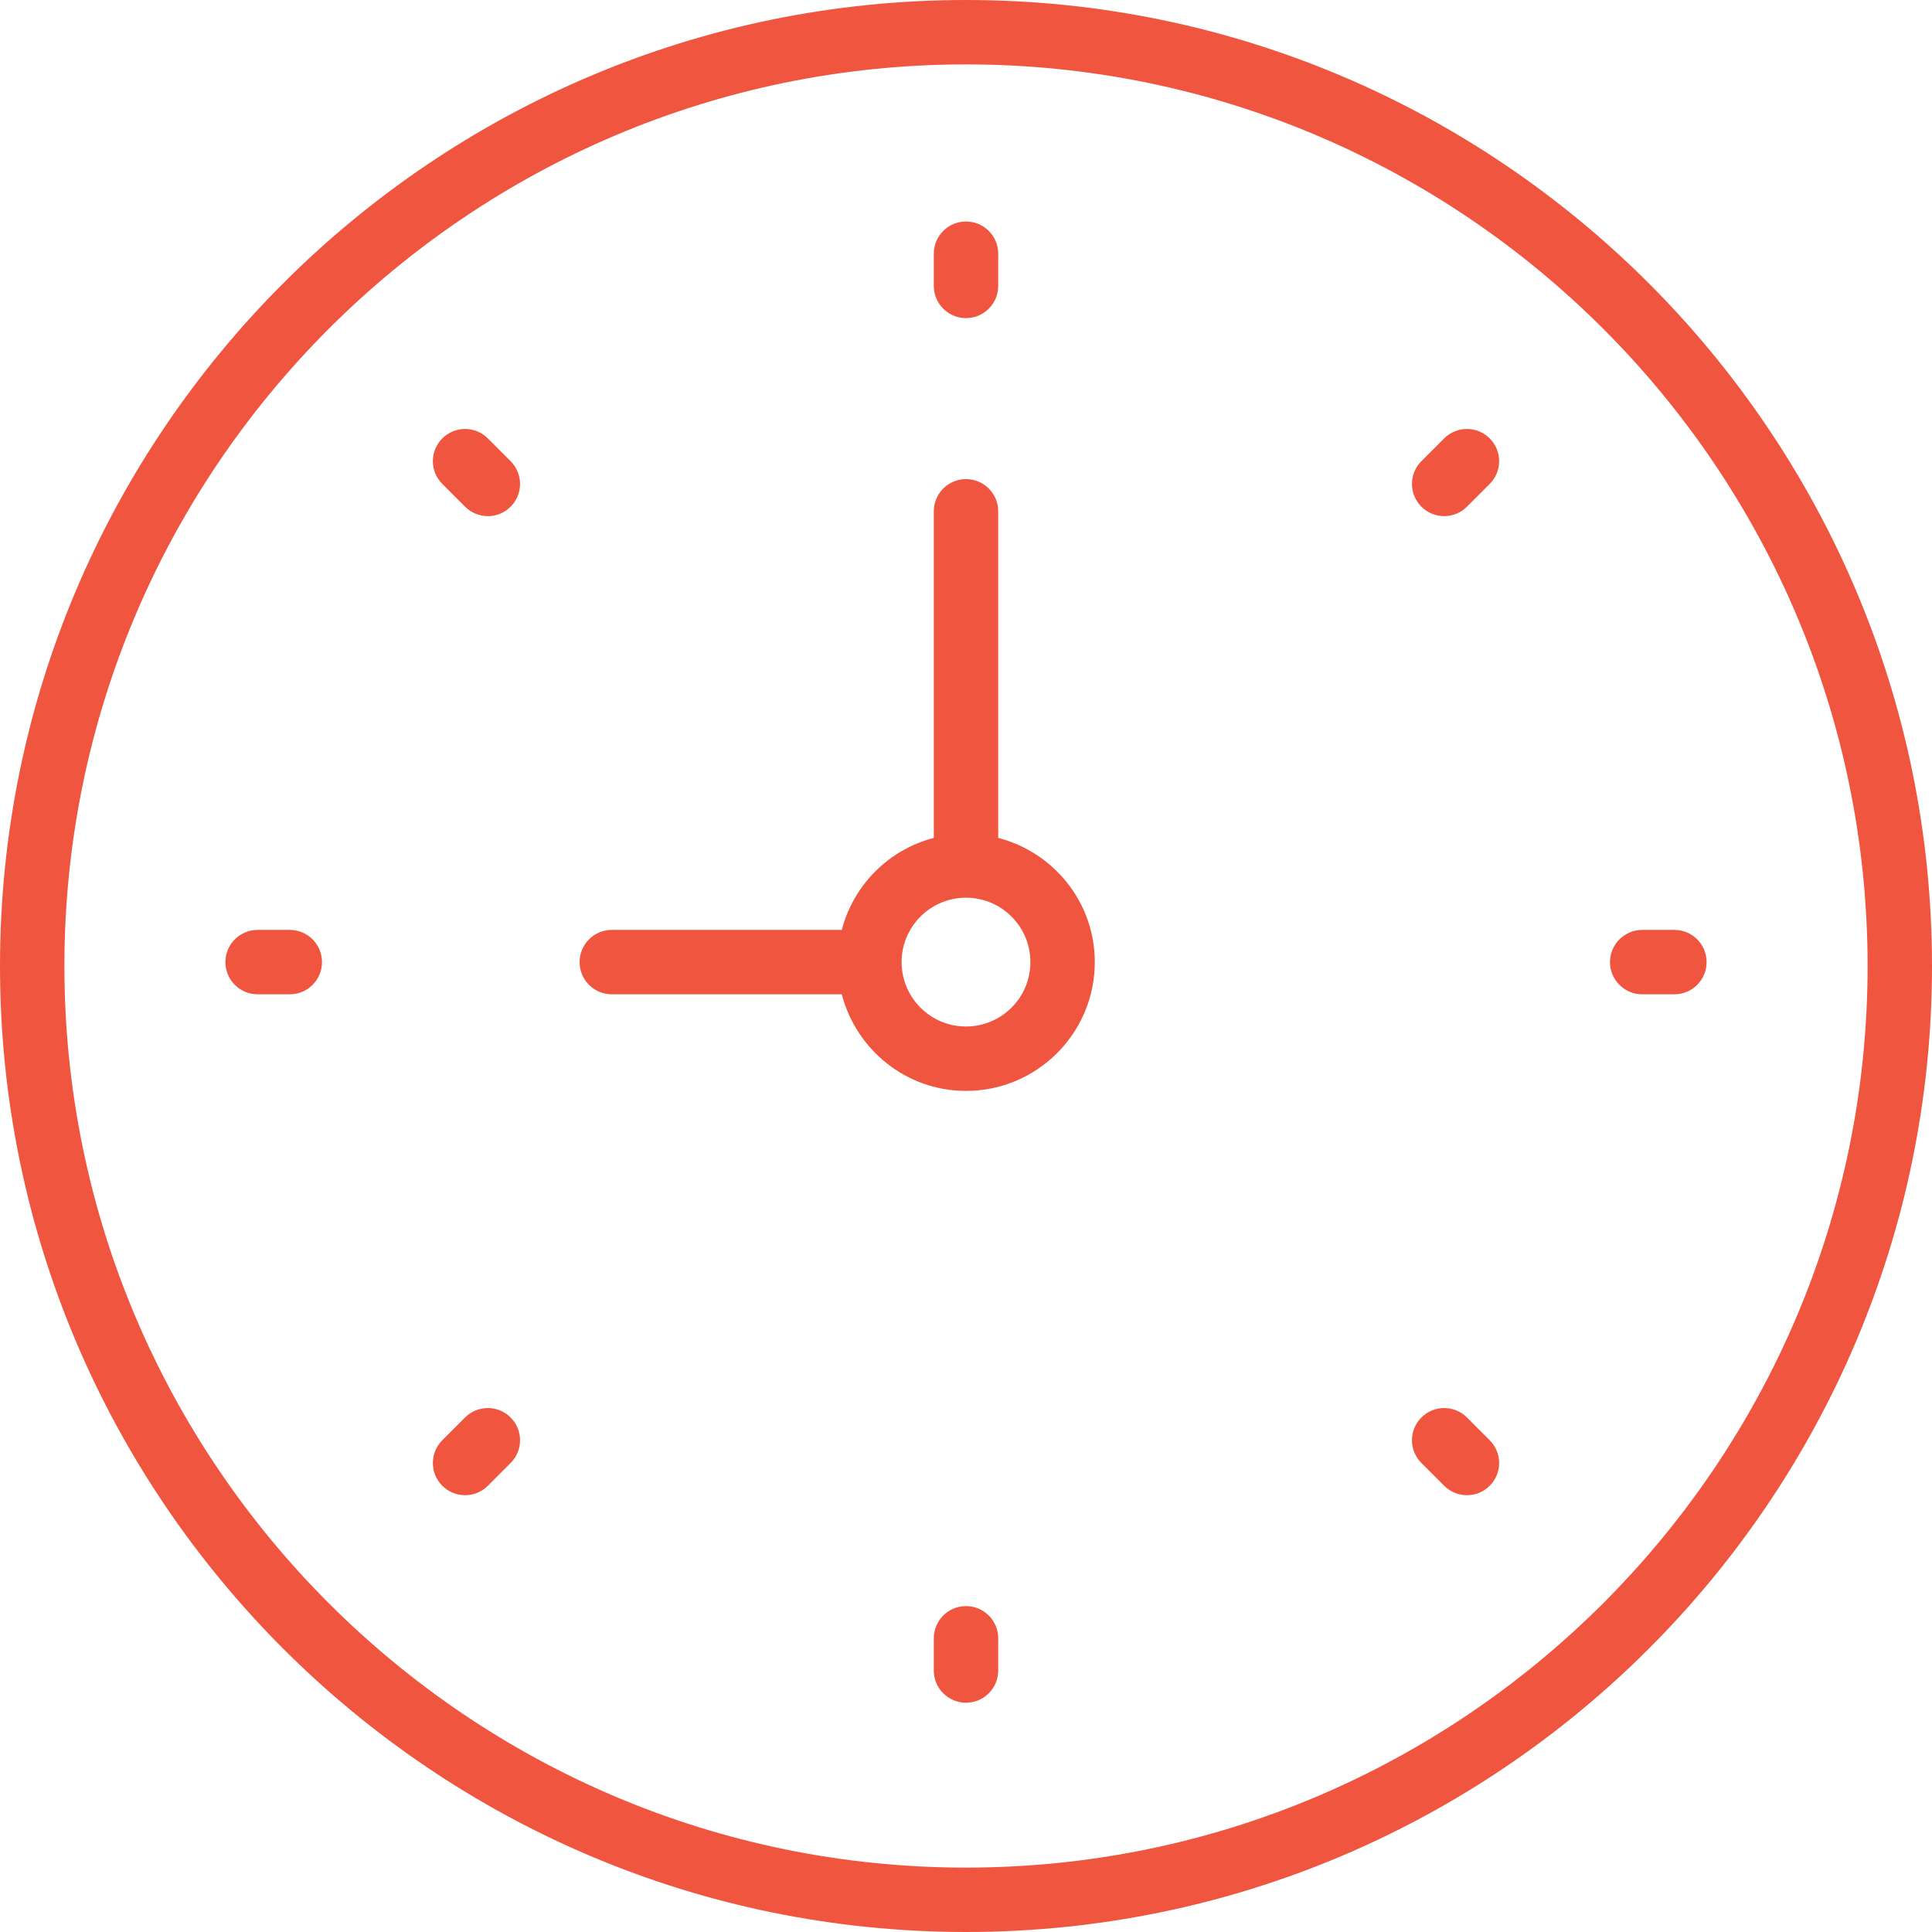
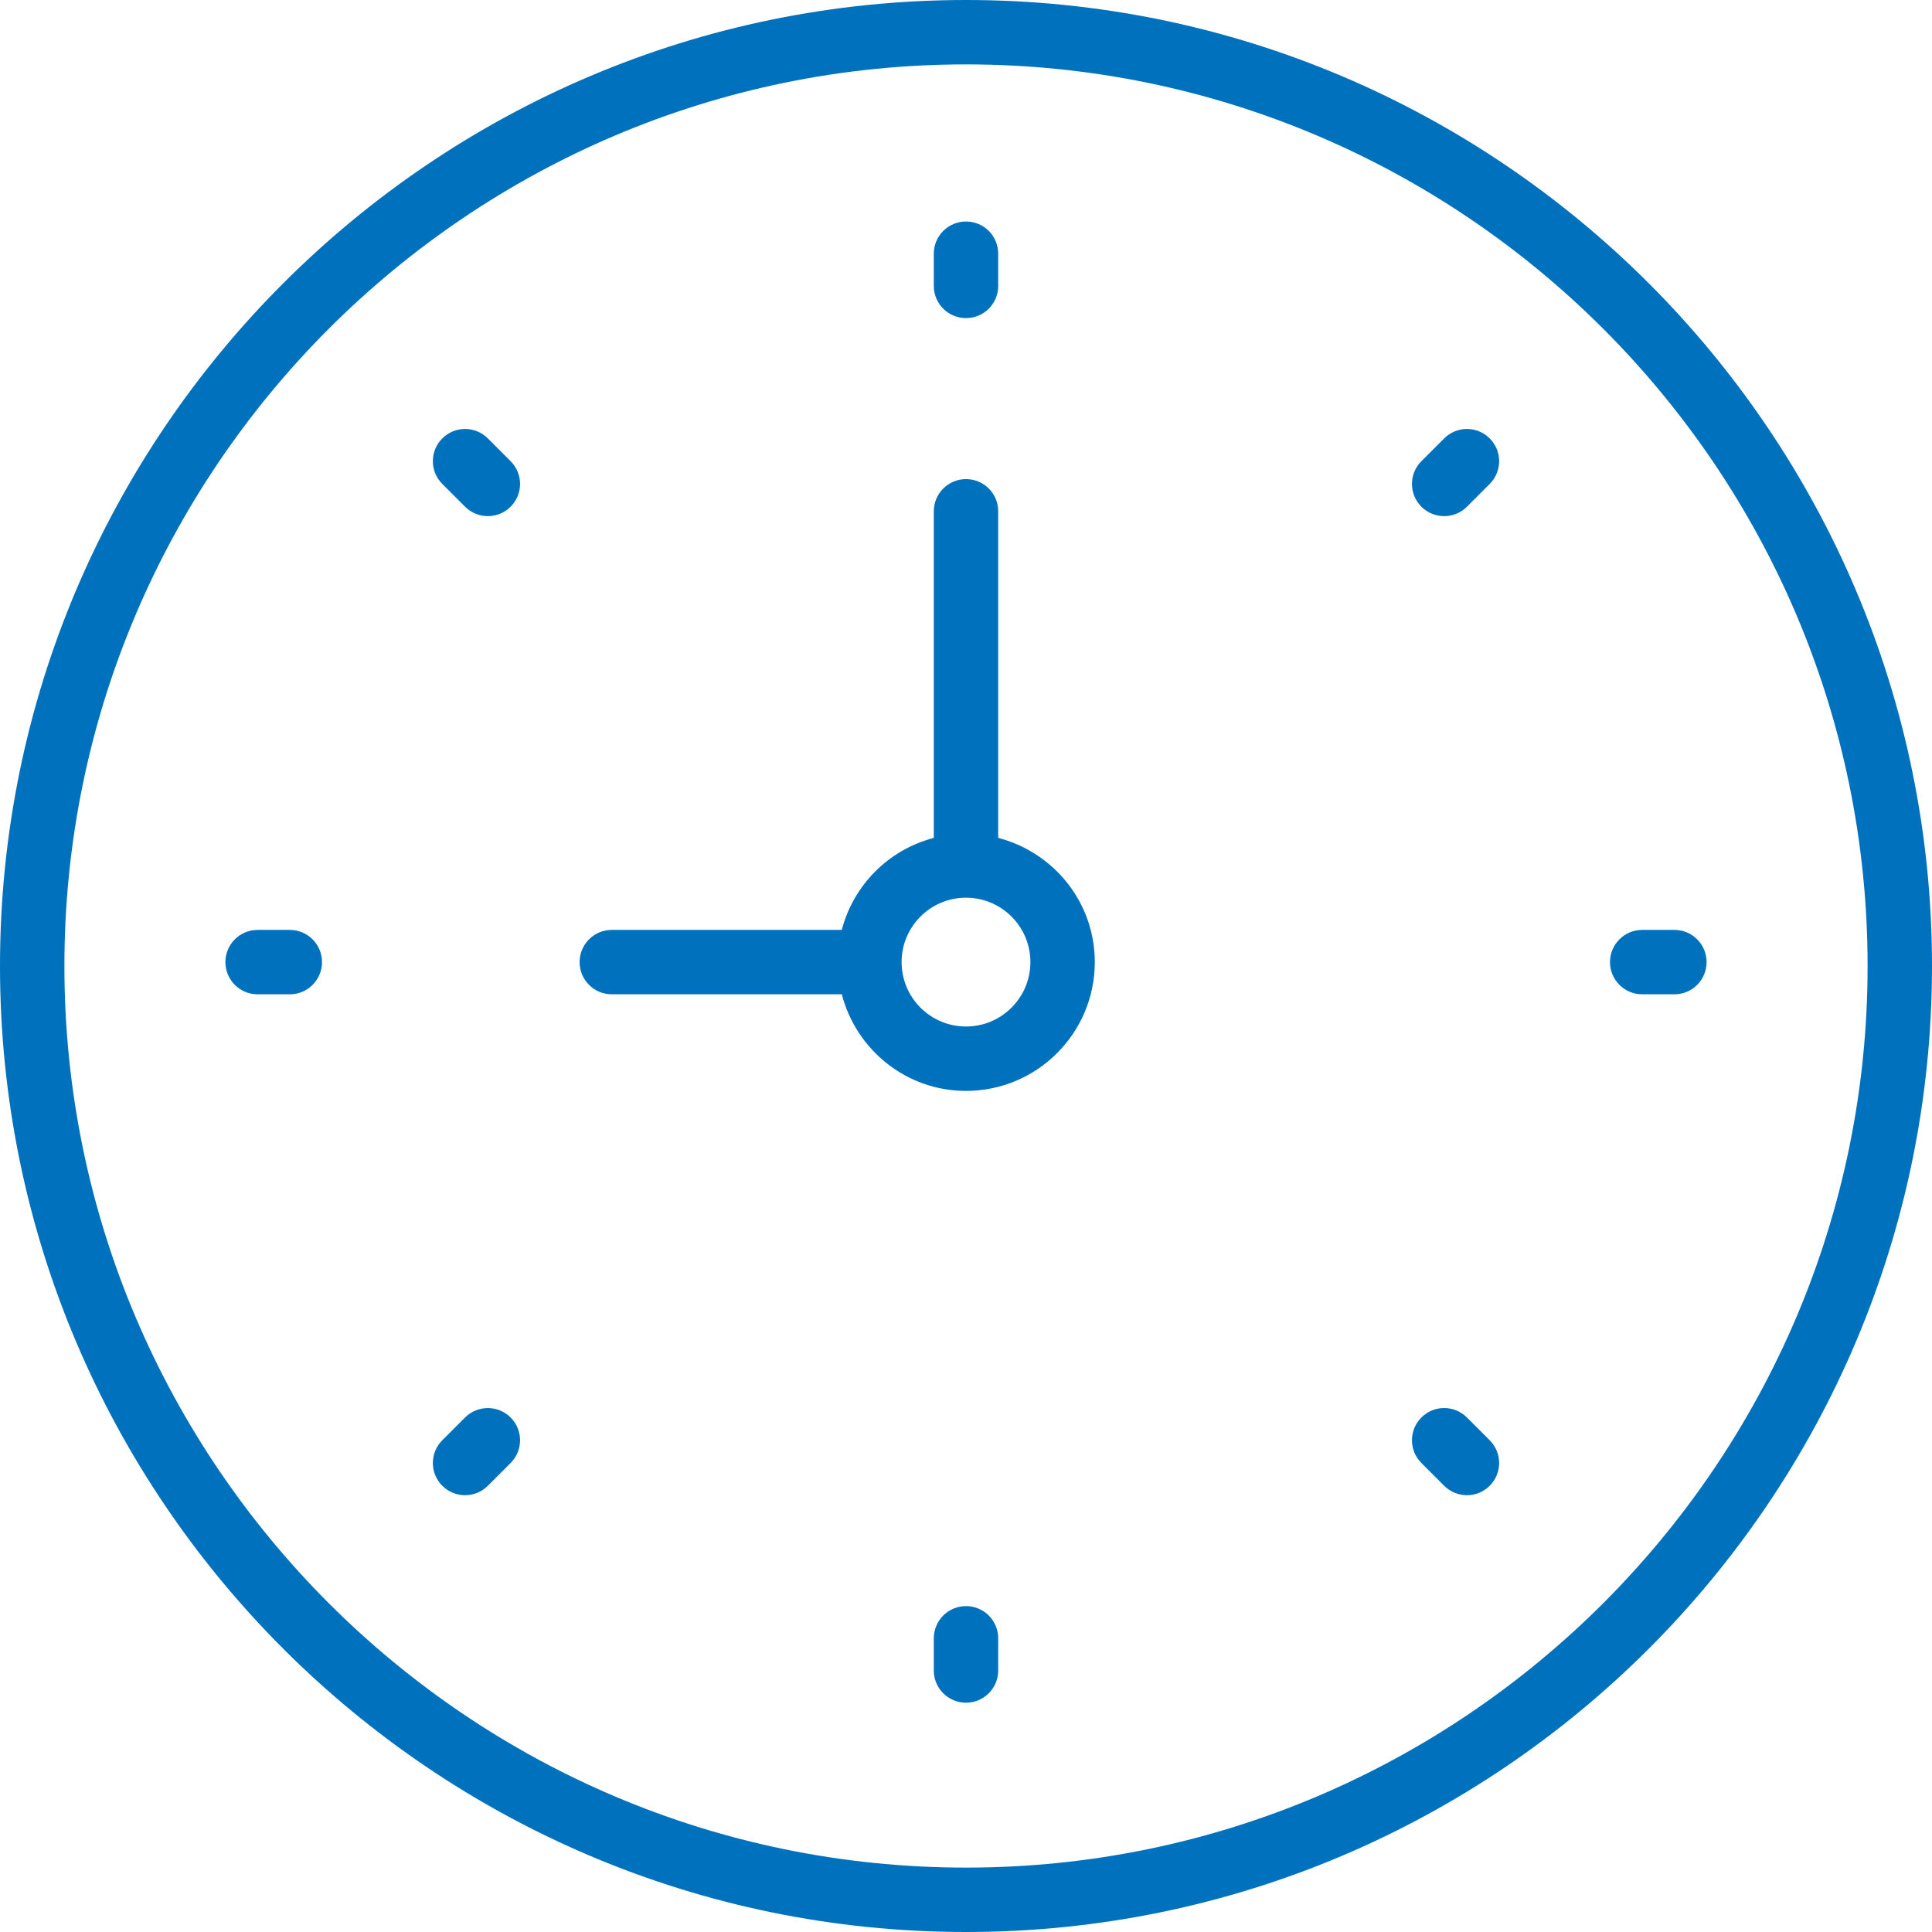
<svg xmlns="http://www.w3.org/2000/svg" version="1.1" id="Layer_1" x="0px" y="0px" width="60px" height="60px" viewBox="0 0 60 60" enable-background="new 0 0 60 60" xml:space="preserve">
  <g display="none">
    <g display="inline">
      <g>
-         <path fill="#F05540" d="M57.082,3.786h-9.766c-0.484,0-0.879,0.393-0.879,0.877c0,0.485,0.395,0.877,0.879,0.877h9.766     c0.607,0,1.1,0.492,1.1,1.098v32.744H14.391V5.54h28.932c0.48,0,0.875-0.392,0.875-0.877c0-0.484-0.395-0.877-0.875-0.877H2.916     c-1.571,0-2.85,1.279-2.85,2.852v37.739c0,2.101,1.708,3.809,3.809,3.809H15.84c0.485,0,0.876-0.391,0.876-0.879     c0-0.481-0.391-0.874-0.876-0.874H3.875c-1.132,0-2.055-0.921-2.055-2.056v-3.238h56.362v3.238c0,1.135-0.924,2.056-2.055,2.056     H19.838c-0.485,0-0.876,0.393-0.876,0.874c0,0.488,0.392,0.879,0.876,0.879h5.188c-0.037,0.114-0.077,0.226-0.118,0.333     c-0.65,1.721-1.621,2.904-2.888,3.515c-0.758,0.364-1.229,1.11-1.229,1.936v0.106c0,1.186,0.959,2.139,2.138,2.139h6.712     c0.485,0,0.876-0.393,0.876-0.874c0-0.488-0.392-0.879-0.876-0.879h-6.712c-0.212,0-0.386-0.171-0.386-0.386v-0.106     c0-0.146,0.091-0.284,0.238-0.354c1.685-0.815,2.953-2.32,3.77-4.476c0.116-0.306,0.22-0.627,0.316-0.954h6.271     c0.094,0.327,0.201,0.648,0.316,0.954c0.814,2.155,2.082,3.66,3.768,4.476c0.146,0.069,0.238,0.207,0.238,0.354v0.106     c0,0.215-0.172,0.386-0.387,0.386h-3.438c-0.484,0-0.877,0.391-0.877,0.879c0,0.481,0.393,0.874,0.877,0.874h3.438     c1.18,0,2.139-0.953,2.139-2.139v-0.106c0-0.825-0.469-1.571-1.227-1.936c-1.268-0.61-2.24-1.794-2.893-3.515     c-0.039-0.107-0.08-0.219-0.117-0.333h21.152c2.1,0,3.807-1.708,3.807-3.809V6.638C59.934,5.065,58.656,3.786,57.082,3.786z      M12.636,39.382H1.82V6.638c0-0.605,0.492-1.098,1.096-1.098h9.72V39.382z" />
+         <path fill="#0071bc" d="M57.082,3.786h-9.766c-0.484,0-0.879,0.393-0.879,0.877c0,0.485,0.395,0.877,0.879,0.877h9.766     c0.607,0,1.1,0.492,1.1,1.098v32.744H14.391V5.54h28.932c0.48,0,0.875-0.392,0.875-0.877c0-0.484-0.395-0.877-0.875-0.877H2.916     c-1.571,0-2.85,1.279-2.85,2.852v37.739c0,2.101,1.708,3.809,3.809,3.809H15.84c0.485,0,0.876-0.391,0.876-0.879     c0-0.481-0.391-0.874-0.876-0.874H3.875c-1.132,0-2.055-0.921-2.055-2.056v-3.238h56.362v3.238c0,1.135-0.924,2.056-2.055,2.056     H19.838c-0.485,0-0.876,0.393-0.876,0.874c0,0.488,0.392,0.879,0.876,0.879h5.188c-0.037,0.114-0.077,0.226-0.118,0.333     c-0.65,1.721-1.621,2.904-2.888,3.515c-0.758,0.364-1.229,1.11-1.229,1.936v0.106c0,1.186,0.959,2.139,2.138,2.139h6.712     c0.485,0,0.876-0.393,0.876-0.874c0-0.488-0.392-0.879-0.876-0.879h-6.712c-0.212,0-0.386-0.171-0.386-0.386v-0.106     c0-0.146,0.091-0.284,0.238-0.354c1.685-0.815,2.953-2.32,3.77-4.476c0.116-0.306,0.22-0.627,0.316-0.954h6.271     c0.094,0.327,0.201,0.648,0.316,0.954c0.814,2.155,2.082,3.66,3.768,4.476c0.146,0.069,0.238,0.207,0.238,0.354v0.106     c0,0.215-0.172,0.386-0.387,0.386h-3.438c-0.484,0-0.877,0.391-0.877,0.879c0,0.481,0.393,0.874,0.877,0.874h3.438     c1.18,0,2.139-0.953,2.139-2.139v-0.106c0-0.825-0.469-1.571-1.227-1.936c-1.268-0.61-2.24-1.794-2.893-3.515     c-0.039-0.107-0.08-0.219-0.117-0.333h21.152c2.1,0,3.807-1.708,3.807-3.809V6.638C59.934,5.065,58.656,3.786,57.082,3.786z      M12.636,39.382H1.82V6.638c0-0.605,0.492-1.098,1.096-1.098h9.72V39.382z" />
      </g>
    </g>
    <g display="inline">
      <g>
-         <path fill="#F05540" d="M54.193,9.899h-3.877c-0.883,0-1.602,0.718-1.602,1.603v23.833c0,0.482,0.395,0.879,0.877,0.879h5.326     c0.484,0,0.879-0.396,0.879-0.879V11.502C55.797,10.617,55.076,9.899,54.193,9.899z M54.041,34.457h-3.572l0,0V14.76h3.572     V34.457z M54.041,13.008h-3.572v-1.354h3.572V13.008z" />
+         <path fill="#0071bc" d="M54.193,9.899h-3.877c-0.883,0-1.602,0.718-1.602,1.603v23.833c0,0.482,0.395,0.879,0.877,0.879h5.326     c0.484,0,0.879-0.396,0.879-0.879V11.502C55.797,10.617,55.076,9.899,54.193,9.899z M54.041,34.457h-3.572l0,0V14.76h3.572     V34.457z M54.041,13.008h-3.572v-1.354h3.572V13.008z" />
      </g>
    </g>
    <g display="inline">
      <g>
-         <path fill="#F05540" d="M52.539,15.961h-0.566c-0.484,0-0.875,0.391-0.875,0.876s0.391,0.876,0.875,0.876h0.566     c0.482,0,0.875-0.391,0.875-0.876S53.021,15.961,52.539,15.961z" />
+         <path fill="#0071bc" d="M52.539,15.961h-0.566c-0.484,0-0.875,0.391-0.875,0.876s0.391,0.876,0.875,0.876h0.566     c0.482,0,0.875-0.391,0.875-0.876S53.021,15.961,52.539,15.961z" />
      </g>
    </g>
    <g display="inline">
      <g>
-         <path fill="#F05540" d="M52.539,18.985h-0.566c-0.484,0-0.875,0.395-0.875,0.876c0,0.485,0.391,0.877,0.875,0.877h0.566     c0.482,0,0.875-0.392,0.875-0.877C53.414,19.38,53.021,18.985,52.539,18.985z" />
+         <path fill="#0071bc" d="M52.539,18.985h-0.566c-0.484,0-0.875,0.395-0.875,0.876c0,0.485,0.391,0.877,0.875,0.877h0.566     c0.482,0,0.875-0.392,0.875-0.877C53.414,19.38,53.021,18.985,52.539,18.985z" />
      </g>
    </g>
    <g display="inline">
      <g>
-         <path fill="#F05540" d="M52.539,22.011h-0.566c-0.484,0-0.875,0.394-0.875,0.879c0,0.482,0.391,0.876,0.875,0.876h0.566     c0.482,0,0.875-0.394,0.875-0.876C53.414,22.404,53.021,22.011,52.539,22.011z" />
+         <path fill="#0071bc" d="M52.539,22.011h-0.566c-0.484,0-0.875,0.394-0.875,0.879c0,0.482,0.391,0.876,0.875,0.876h0.566     c0.482,0,0.875-0.394,0.875-0.876C53.414,22.404,53.021,22.011,52.539,22.011z" />
      </g>
    </g>
    <g display="inline">
      <g>
-         <path fill="#F05540" d="M52.539,25.039h-0.566c-0.484,0-0.875,0.391-0.875,0.876c0,0.484,0.391,0.876,0.875,0.876h0.566     c0.482,0,0.875-0.392,0.875-0.876C53.414,25.43,53.021,25.039,52.539,25.039z" />
+         <path fill="#0071bc" d="M52.539,25.039h-0.566c-0.484,0-0.875,0.391-0.875,0.876c0,0.484,0.391,0.876,0.875,0.876h0.566     c0.482,0,0.875-0.392,0.875-0.876C53.414,25.43,53.021,25.039,52.539,25.039z" />
      </g>
    </g>
    <g display="inline">
      <g>
-         <path fill="#F05540" d="M52.539,28.063h-0.566c-0.484,0-0.875,0.395-0.875,0.877c0,0.484,0.391,0.878,0.875,0.878h0.566     c0.482,0,0.875-0.394,0.875-0.878C53.414,28.458,53.021,28.063,52.539,28.063z" />
+         <path fill="#0071bc" d="M52.539,28.063h-0.566c-0.484,0-0.875,0.395-0.875,0.877c0,0.484,0.391,0.878,0.875,0.878h0.566     c0.482,0,0.875-0.394,0.875-0.878C53.414,28.458,53.021,28.063,52.539,28.063z" />
      </g>
    </g>
    <g display="inline">
      <g>
-         <path fill="#F05540" d="M52.539,31.091h-0.566c-0.484,0-0.875,0.391-0.875,0.879c0,0.481,0.391,0.874,0.875,0.874h0.566     c0.482,0,0.875-0.393,0.875-0.874C53.414,31.481,53.021,31.091,52.539,31.091z" />
+         <path fill="#0071bc" d="M52.539,31.091h-0.566c-0.484,0-0.875,0.391-0.875,0.879c0,0.481,0.391,0.874,0.875,0.874h0.566     c0.482,0,0.875-0.393,0.875-0.874C53.414,31.481,53.021,31.091,52.539,31.091z" />
      </g>
    </g>
    <g display="inline">
      <g>
-         <path fill="#F05540" d="M6.084,11.113H4.857c-0.484,0-0.876,0.394-0.876,0.879c0,0.482,0.393,0.876,0.876,0.876h1.227     c0.484,0,0.876-0.394,0.876-0.876C6.96,11.507,6.568,11.113,6.084,11.113z" />
+         <path fill="#0071bc" d="M6.084,11.113H4.857c-0.484,0-0.876,0.394-0.876,0.879c0,0.482,0.393,0.876,0.876,0.876h1.227     c0.484,0,0.876-0.394,0.876-0.876C6.96,11.507,6.568,11.113,6.084,11.113z" />
      </g>
    </g>
    <g display="inline">
      <g>
-         <path fill="#F05540" d="M9.6,14.214H4.857c-0.484,0-0.876,0.391-0.876,0.876s0.393,0.879,0.876,0.879H9.6     c0.482,0,0.876-0.394,0.876-0.879S10.082,14.214,9.6,14.214z" />
+         <path fill="#0071bc" d="M9.6,14.214H4.857c-0.484,0-0.876,0.391-0.876,0.876s0.393,0.879,0.876,0.879H9.6     c0.482,0,0.876-0.394,0.876-0.879S10.082,14.214,9.6,14.214z" />
      </g>
    </g>
    <g display="inline">
      <g>
-         <path fill="#F05540" d="M9.597,16.352h-4.74c-0.484,0-0.876,0.395-0.876,0.877c0,0.484,0.393,0.878,0.876,0.878H9.6     c0.482,0,0.876-0.394,0.876-0.878C10.476,16.746,10.082,16.352,9.597,16.352z" />
+         <path fill="#0071bc" d="M9.597,16.352h-4.74c-0.484,0-0.876,0.395-0.876,0.877c0,0.484,0.393,0.878,0.876,0.878H9.6     c0.482,0,0.876-0.394,0.876-0.878C10.476,16.746,10.082,16.352,9.597,16.352z" />
      </g>
    </g>
    <g display="inline">
      <g>
-         <path fill="#F05540" d="M9.597,18.49h-4.74c-0.484,0-0.876,0.394-0.876,0.879c0,0.482,0.393,0.876,0.876,0.876H9.6     c0.482,0,0.876-0.394,0.876-0.876C10.476,18.884,10.082,18.49,9.597,18.49z" />
+         <path fill="#0071bc" d="M9.597,18.49h-4.74c-0.484,0-0.876,0.394-0.876,0.879c0,0.482,0.393,0.876,0.876,0.876H9.6     c0.482,0,0.876-0.394,0.876-0.876C10.476,18.884,10.082,18.49,9.597,18.49z" />
      </g>
    </g>
    <g display="inline">
      <g>
-         <path fill="#F05540" d="M6.084,24.149H4.857c-0.484,0-0.876,0.394-0.876,0.879c0,0.482,0.393,0.876,0.876,0.876h1.227     c0.484,0,0.876-0.394,0.876-0.876C6.96,24.543,6.568,24.149,6.084,24.149z" />
+         <path fill="#0071bc" d="M6.084,24.149H4.857c-0.484,0-0.876,0.394-0.876,0.879c0,0.482,0.393,0.876,0.876,0.876h1.227     c0.484,0,0.876-0.394,0.876-0.876C6.96,24.543,6.568,24.149,6.084,24.149z" />
      </g>
    </g>
    <g display="inline">
      <g>
-         <path fill="#F05540" d="M9.597,27.249h-4.74c-0.484,0-0.876,0.392-0.876,0.876c0,0.485,0.393,0.879,0.876,0.879H9.6     c0.482,0,0.876-0.394,0.876-0.879C10.476,27.641,10.082,27.249,9.597,27.249z" />
+         <path fill="#0071bc" d="M9.597,27.249h-4.74c-0.484,0-0.876,0.392-0.876,0.876c0,0.485,0.393,0.879,0.876,0.879H9.6     c0.482,0,0.876-0.394,0.876-0.879C10.476,27.641,10.082,27.249,9.597,27.249z" />
      </g>
    </g>
    <g display="inline">
      <g>
-         <path fill="#F05540" d="M9.597,29.388h-4.74c-0.484,0-0.876,0.391-0.876,0.878c0,0.481,0.393,0.874,0.876,0.874H9.6     c0.482,0,0.876-0.393,0.876-0.874C10.476,29.778,10.082,29.388,9.597,29.388z" />
+         <path fill="#0071bc" d="M9.597,29.388h-4.74c-0.484,0-0.876,0.391-0.876,0.878c0,0.481,0.393,0.874,0.876,0.874H9.6     c0.482,0,0.876-0.393,0.876-0.874C10.476,29.778,10.082,29.388,9.597,29.388z" />
      </g>
    </g>
    <g display="inline">
      <g>
-         <path fill="#F05540" d="M9.597,31.524h-4.74c-0.484,0-0.876,0.393-0.876,0.878c0,0.484,0.393,0.881,0.876,0.881H9.6     c0.482,0,0.876-0.396,0.876-0.881C10.476,31.917,10.082,31.524,9.597,31.524z" />
+         <path fill="#0071bc" d="M9.597,31.524h-4.74c-0.484,0-0.876,0.393-0.876,0.878c0,0.484,0.393,0.881,0.876,0.881H9.6     c0.482,0,0.876-0.396,0.876-0.881C10.476,31.917,10.082,31.524,9.597,31.524z" />
      </g>
    </g>
    <g display="inline">
      <g>
-         <path fill="#F05540" d="M45.414,21.885l-4.385-2.658c-0.002-0.002-0.002-0.002-0.004-0.005l-4.611-2.798H36.41l-4.361-2.647     c-0.279-0.168-0.631-0.168-0.908,0l-4.363,2.647c-0.002,0-0.002,0-0.002,0.003l-4.609,2.795     c-0.002,0.003-0.005,0.003-0.008,0.005l-4.384,2.658c-0.262,0.158-0.42,0.442-0.42,0.75c0,0.306,0.158,0.59,0.42,0.751     l13.366,8.105c0.139,0.088,0.297,0.131,0.455,0.131c0.156,0,0.313-0.043,0.453-0.131l13.365-8.105     c0.262-0.161,0.42-0.445,0.42-0.751C45.834,22.327,45.676,22.043,45.414,21.885z M38.893,19.979l-2.682,1.63l-2.924-1.774     l2.682-1.626L38.893,19.979z M34.52,22.635l-2.924,1.771l-2.924-1.771l2.924-1.773L34.52,22.635z M31.596,15.553l2.684,1.63     l-2.684,1.626l-2.685-1.626L31.596,15.553z M27.22,18.209l2.682,1.626l-2.92,1.774l-2.685-1.63L27.22,18.209z M19.921,22.635     l2.685-1.629l2.682,1.629l-2.682,1.627L19.921,22.635z M24.297,25.288l2.685-1.627l2.92,1.771l-2.682,1.629L24.297,25.288z      M31.596,29.717l-2.685-1.629l2.685-1.629l2.684,1.629L31.596,29.717z M35.969,27.062l-2.682-1.629l2.92-1.771l2.686,1.627     L35.969,27.062z M40.586,24.262L37.9,22.635l2.686-1.629l2.682,1.629L40.586,24.262z" />
+         <path fill="#0071bc" d="M45.414,21.885l-4.385-2.658c-0.002-0.002-0.002-0.002-0.004-0.005l-4.611-2.798H36.41l-4.361-2.647     c-0.279-0.168-0.631-0.168-0.908,0l-4.363,2.647c-0.002,0-0.002,0-0.002,0.003l-4.609,2.795     c-0.002,0.003-0.005,0.003-0.008,0.005l-4.384,2.658c-0.262,0.158-0.42,0.442-0.42,0.75c0,0.306,0.158,0.59,0.42,0.751     l13.366,8.105c0.139,0.088,0.297,0.131,0.455,0.131c0.156,0,0.313-0.043,0.453-0.131l13.365-8.105     c0.262-0.161,0.42-0.445,0.42-0.751C45.834,22.327,45.676,22.043,45.414,21.885z M38.893,19.979l-2.682,1.63l-2.924-1.774     l2.682-1.626L38.893,19.979z M34.52,22.635l-2.924,1.771l-2.924-1.771l2.924-1.773L34.52,22.635z M31.596,15.553l2.684,1.63     l-2.684,1.626l-2.685-1.626L31.596,15.553z M27.22,18.209l2.682,1.626l-2.92,1.774l-2.685-1.63L27.22,18.209z M19.921,22.635     l2.685-1.629l2.682,1.629l-2.682,1.627L19.921,22.635z M24.297,25.288l2.685-1.627l2.92,1.771l-2.682,1.629L24.297,25.288z      M31.596,29.717l-2.685-1.629l2.685-1.629l2.684,1.629L31.596,29.717z M35.969,27.062l-2.682-1.629l2.92-1.771l2.686,1.627     L35.969,27.062z M40.586,24.262L37.9,22.635l2.686-1.629l2.682,1.629L40.586,24.262z" />
      </g>
    </g>
    <g display="inline">
      <g>
-         <path fill="#F05540" d="M38.684,29.64h-0.791c-0.482,0-0.877,0.39-0.877,0.878c0,0.482,0.395,0.879,0.877,0.879h0.791     c0.484,0,0.877-0.396,0.877-0.879C39.561,30.029,39.168,29.64,38.684,29.64z" />
+         <path fill="#0071bc" d="M38.684,29.64h-0.791c-0.482,0-0.877,0.39-0.877,0.878c0,0.482,0.395,0.879,0.877,0.879h0.791     c0.484,0,0.877-0.396,0.877-0.879C39.561,30.029,39.168,29.64,38.684,29.64z" />
      </g>
    </g>
    <g display="inline">
      <g>
-         <path fill="#F05540" d="M42.863,31.889h-4.971c-0.482,0-0.877,0.396-0.877,0.88c0,0.482,0.395,0.873,0.877,0.873h4.971     c0.482,0,0.877-0.391,0.877-0.873C43.74,32.285,43.346,31.889,42.863,31.889z" />
+         <path fill="#0071bc" d="M42.863,31.889h-4.971c-0.482,0-0.877,0.396-0.877,0.88c0,0.482,0.395,0.873,0.877,0.873h4.971     c0.482,0,0.877-0.391,0.877-0.873C43.74,32.285,43.346,31.889,42.863,31.889z" />
      </g>
    </g>
  </g>
  <g>
-     <path fill="#F05540" d="M30,0C13.458,0,0,13.458,0,30c0,16.543,13.458,30,30,30c16.543,0,30-13.457,30-30C60,13.458,46.543,0,30,0z    M30,58C14.561,58,2,45.439,2,30S14.561,2,30,2s28,12.561,28,28S45.439,58,30,58z" />
-     <path fill="#F05540" d="M31,26.021V15.879c0-0.553-0.447-1-1-1c-0.552,0-1,0.447-1,1v10.143c-1.398,0.363-2.494,1.459-2.857,2.857   H19c-0.552,0-1,0.447-1,1s0.448,1,1,1h7.143c0.446,1.721,2,3,3.857,3c2.207,0,4-1.793,4-4C34,28.02,32.721,26.468,31,26.021z    M30,31.879c-1.104,0-2-0.896-2-2s0.896-2,2-2s2,0.896,2,2S31.104,31.879,30,31.879z" />
-     <path fill="#F05540" d="M30,9.879c0.553,0,1-0.447,1-1v-1c0-0.553-0.447-1-1-1c-0.552,0-1,0.447-1,1v1   C29,9.432,29.448,9.879,30,9.879z" />
-     <path fill="#F05540" d="M30,49.879c-0.552,0-1,0.447-1,1v1c0,0.553,0.448,1,1,1c0.553,0,1-0.447,1-1v-1   C31,50.326,30.553,49.879,30,49.879z" />
-     <path fill="#F05540" d="M52,28.879h-1c-0.551,0-1,0.447-1,1s0.449,1,1,1h1c0.553,0,1-0.447,1-1S52.553,28.879,52,28.879z" />
-     <path fill="#F05540" d="M9,28.879H8c-0.552,0-1,0.447-1,1s0.448,1,1,1h1c0.552,0,1-0.447,1-1S9.552,28.879,9,28.879z" />
-     <path fill="#F05540" d="M44.85,13.615l-0.707,0.707c-0.391,0.391-0.391,1.023,0,1.414c0.195,0.195,0.451,0.293,0.707,0.293   s0.512-0.098,0.707-0.293l0.707-0.707c0.391-0.391,0.391-1.023,0-1.414S45.24,13.225,44.85,13.615z" />
-     <path fill="#F05540" d="M14.443,44.021l-0.707,0.707c-0.391,0.391-0.391,1.023,0,1.414c0.195,0.195,0.451,0.293,0.707,0.293   c0.257,0,0.513-0.098,0.707-0.293l0.707-0.707c0.392-0.391,0.392-1.023,0-1.414C15.467,43.631,14.834,43.631,14.443,44.021z" />
-     <path fill="#F05540" d="M45.557,44.021c-0.391-0.391-1.023-0.391-1.414,0s-0.391,1.023,0,1.414l0.707,0.707   c0.195,0.195,0.451,0.293,0.707,0.293s0.512-0.098,0.707-0.293c0.391-0.391,0.391-1.023,0-1.414L45.557,44.021z" />
-     <path fill="#F05540" d="M15.15,13.615c-0.391-0.391-1.022-0.391-1.414,0c-0.391,0.391-0.391,1.023,0,1.414l0.707,0.707   c0.195,0.195,0.451,0.293,0.707,0.293c0.257,0,0.513-0.098,0.707-0.293c0.392-0.391,0.392-1.023,0-1.414L15.15,13.615z" />
+     <path fill="#0071bc" d="M30,0C13.458,0,0,13.458,0,30c0,16.543,13.458,30,30,30c16.543,0,30-13.457,30-30C60,13.458,46.543,0,30,0z    M30,58C14.561,58,2,45.439,2,30S14.561,2,30,2s28,12.561,28,28S45.439,58,30,58z" />
+     <path fill="#0071bc" d="M31,26.021V15.879c0-0.553-0.447-1-1-1c-0.552,0-1,0.447-1,1v10.143c-1.398,0.363-2.494,1.459-2.857,2.857   H19c-0.552,0-1,0.447-1,1s0.448,1,1,1h7.143c0.446,1.721,2,3,3.857,3c2.207,0,4-1.793,4-4C34,28.02,32.721,26.468,31,26.021z    M30,31.879c-1.104,0-2-0.896-2-2s0.896-2,2-2s2,0.896,2,2S31.104,31.879,30,31.879z" />
+     <path fill="#0071bc" d="M30,9.879c0.553,0,1-0.447,1-1v-1c0-0.553-0.447-1-1-1c-0.552,0-1,0.447-1,1v1   C29,9.432,29.448,9.879,30,9.879z" />
+     <path fill="#0071bc" d="M30,49.879c-0.552,0-1,0.447-1,1v1c0,0.553,0.448,1,1,1c0.553,0,1-0.447,1-1v-1   C31,50.326,30.553,49.879,30,49.879z" />
+     <path fill="#0071bc" d="M52,28.879h-1c-0.551,0-1,0.447-1,1s0.449,1,1,1h1c0.553,0,1-0.447,1-1S52.553,28.879,52,28.879z" />
+     <path fill="#0071bc" d="M9,28.879H8c-0.552,0-1,0.447-1,1s0.448,1,1,1h1c0.552,0,1-0.447,1-1S9.552,28.879,9,28.879z" />
+     <path fill="#0071bc" d="M44.85,13.615l-0.707,0.707c-0.391,0.391-0.391,1.023,0,1.414c0.195,0.195,0.451,0.293,0.707,0.293   s0.512-0.098,0.707-0.293l0.707-0.707c0.391-0.391,0.391-1.023,0-1.414S45.24,13.225,44.85,13.615z" />
+     <path fill="#0071bc" d="M14.443,44.021l-0.707,0.707c-0.391,0.391-0.391,1.023,0,1.414c0.195,0.195,0.451,0.293,0.707,0.293   c0.257,0,0.513-0.098,0.707-0.293l0.707-0.707c0.392-0.391,0.392-1.023,0-1.414C15.467,43.631,14.834,43.631,14.443,44.021z" />
+     <path fill="#0071bc" d="M45.557,44.021c-0.391-0.391-1.023-0.391-1.414,0s-0.391,1.023,0,1.414l0.707,0.707   c0.195,0.195,0.451,0.293,0.707,0.293s0.512-0.098,0.707-0.293c0.391-0.391,0.391-1.023,0-1.414L45.557,44.021z" />
+     <path fill="#0071bc" d="M15.15,13.615c-0.391-0.391-1.022-0.391-1.414,0c-0.391,0.391-0.391,1.023,0,1.414l0.707,0.707   c0.195,0.195,0.451,0.293,0.707,0.293c0.257,0,0.513-0.098,0.707-0.293c0.392-0.391,0.392-1.023,0-1.414L15.15,13.615z" />
  </g>
  <g display="none">
    <path display="inline" fill="#010101" d="M28.23,3.809c-7.505,0-14.561,2.923-19.868,8.229C3.057,17.345,0.134,24.4,0.134,31.904   c0,7.506,2.922,14.561,8.229,19.867C13.67,57.078,20.725,60,28.23,60c0.676,0,1.225-0.549,1.225-1.225V5.034   C29.455,4.357,28.906,3.809,28.23,3.809z M27.006,57.521C13.431,56.881,2.583,45.635,2.583,31.904S13.431,6.929,27.006,6.287   V57.521z" />
    <path display="inline" fill="#010101" d="M35.084,25.738c0.211,0.154,0.464,0.234,0.719,0.234c0.127,0,0.255-0.02,0.379-0.061   l22.373-7.27c0.309-0.1,0.564-0.318,0.713-0.608c0.146-0.289,0.174-0.625,0.072-0.935C55.963,6.712,46.725,0,35.803,0   c-0.676,0-1.225,0.548-1.225,1.225v23.523C34.578,25.141,34.766,25.508,35.084,25.738z M37.027,2.48   c8.897,0.458,16.389,5.901,19.576,14.222l-19.576,6.36V2.48L37.027,2.48z" />
    <path display="inline" fill="#010101" d="M58.617,26.409c-0.209-0.644-0.9-0.995-1.543-0.786L34.248,33.04   c-0.504,0.164-0.846,0.634-0.846,1.165v24c0,0.676,0.549,1.225,1.225,1.225c12.44,0,19.418-7.771,22.477-13.773   C60.164,39.652,60.701,32.816,58.617,26.409z M54.922,44.544c-2.762,5.421-8.936,11.604-19.07,12.409V35.094l20.785-6.753   C58.094,33.779,57.498,39.488,54.922,44.544z" />
  </g>
</svg>
